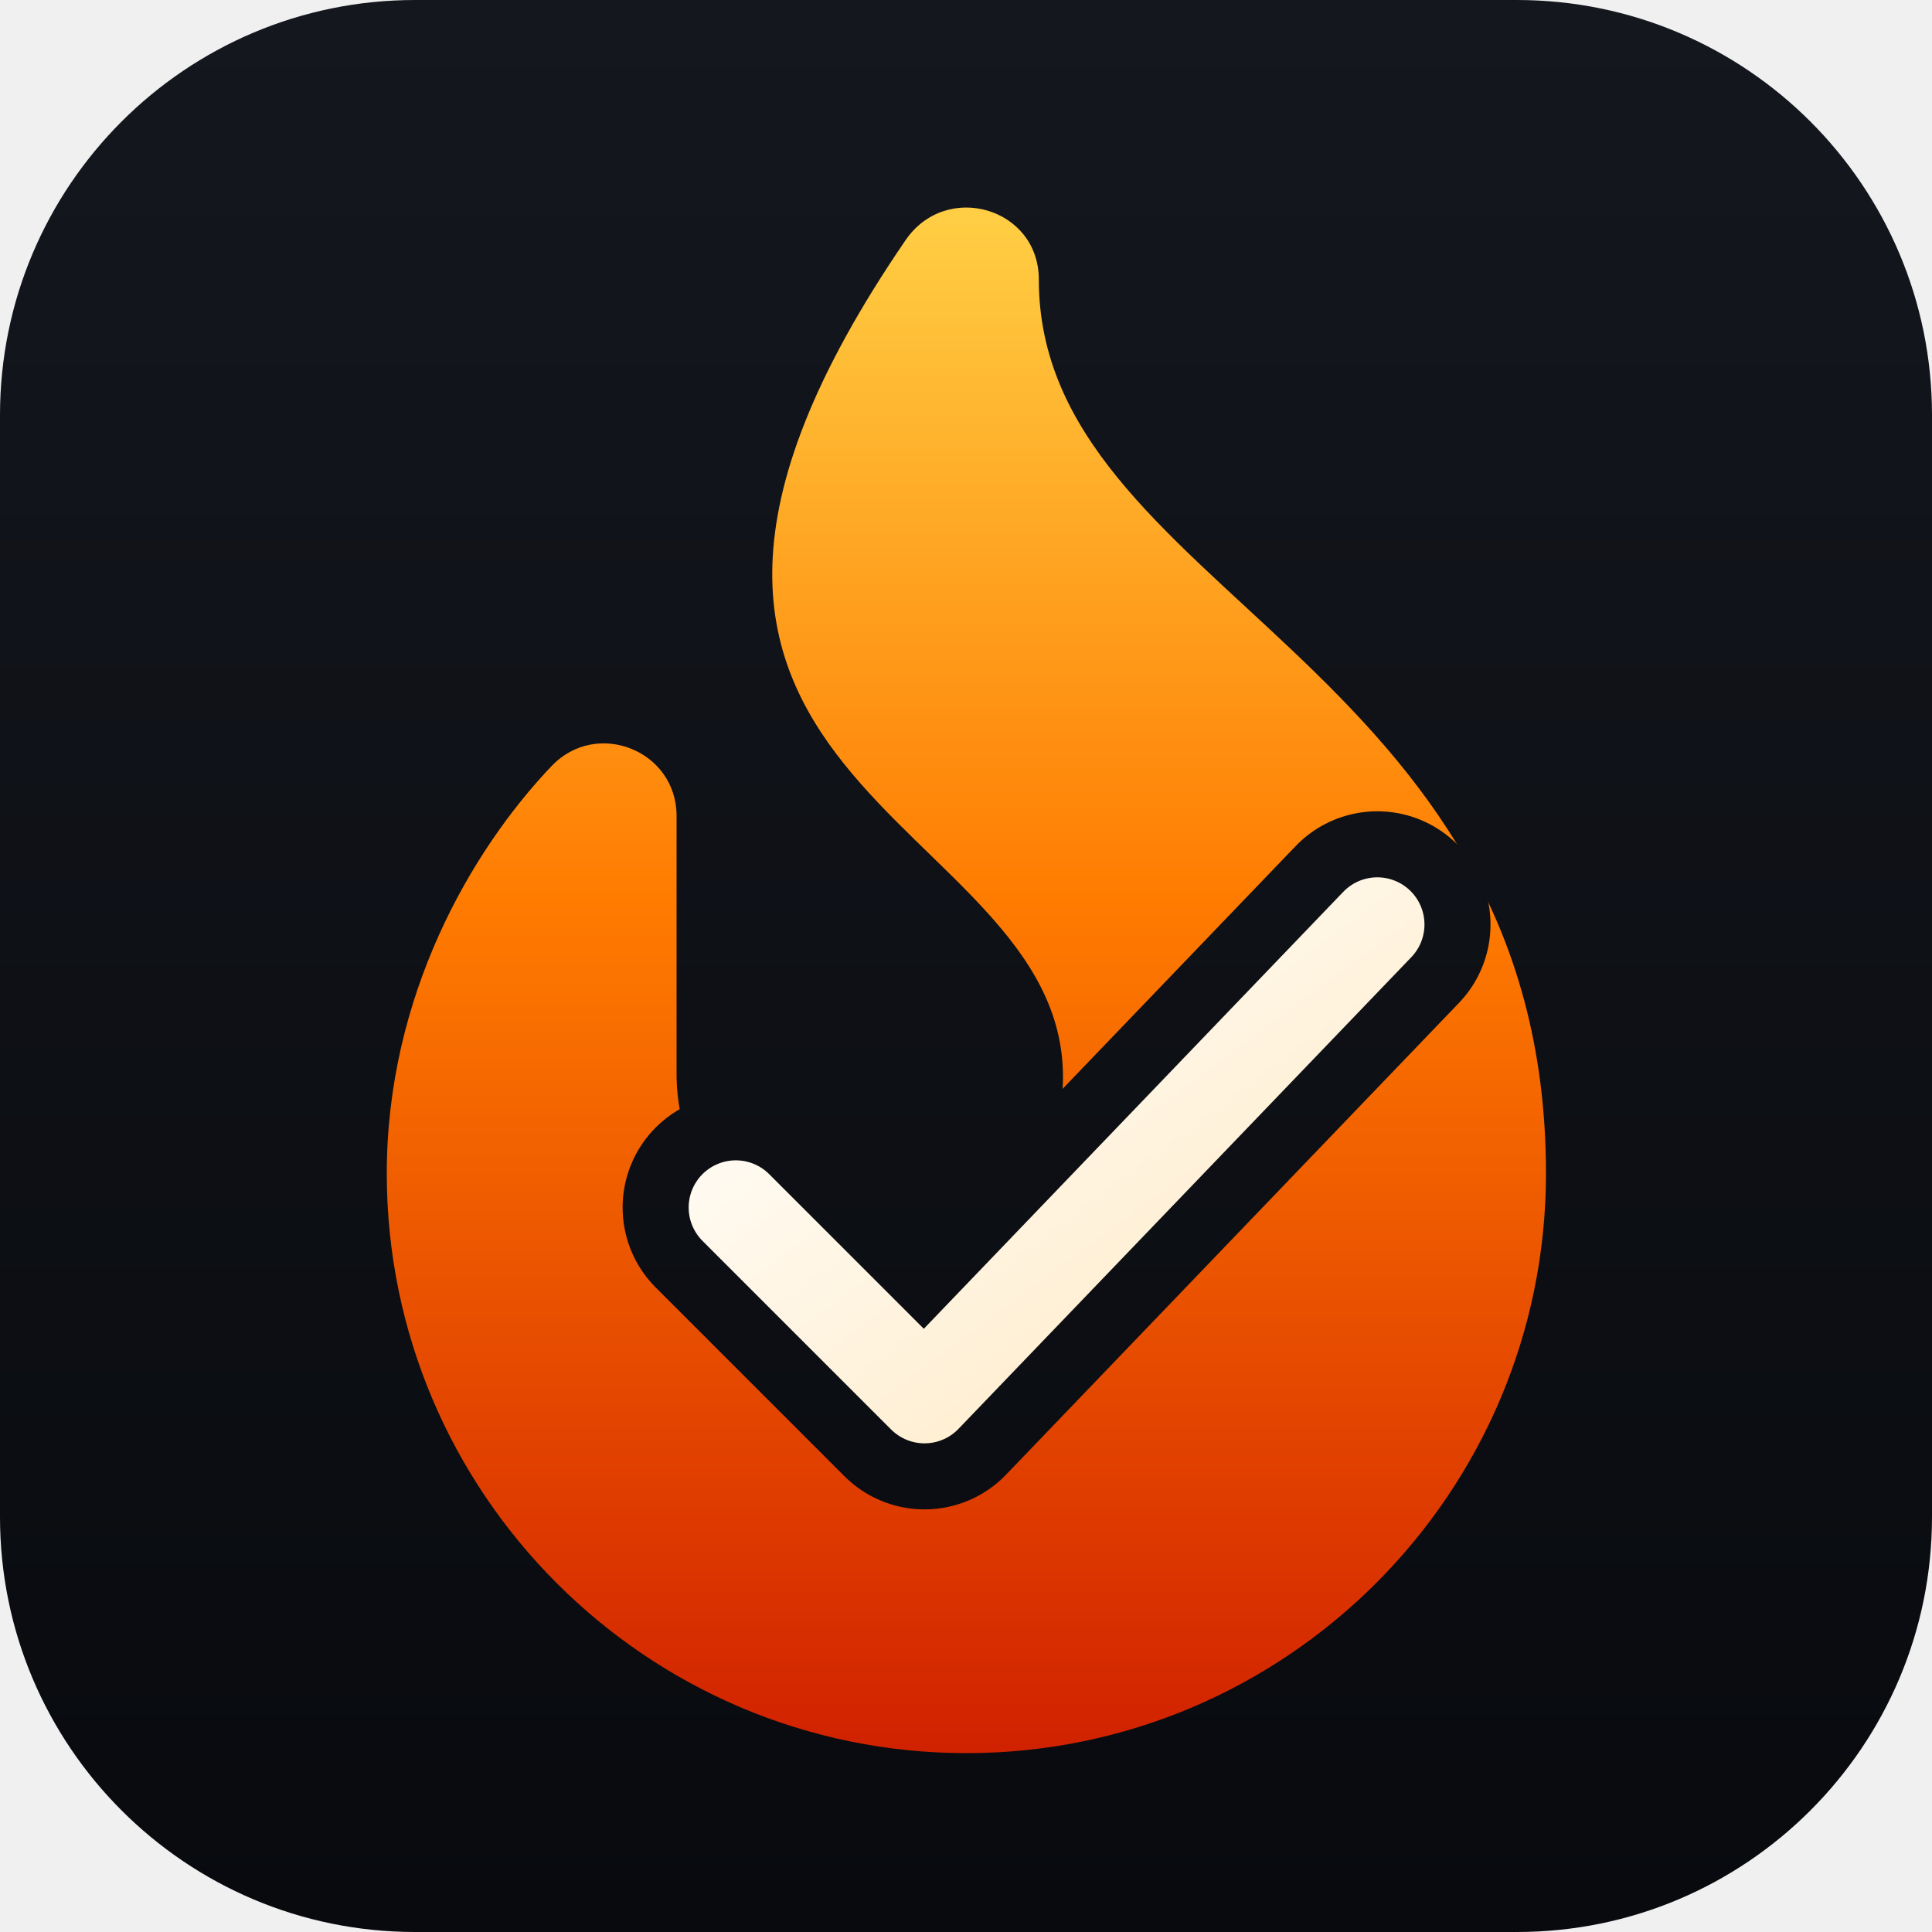
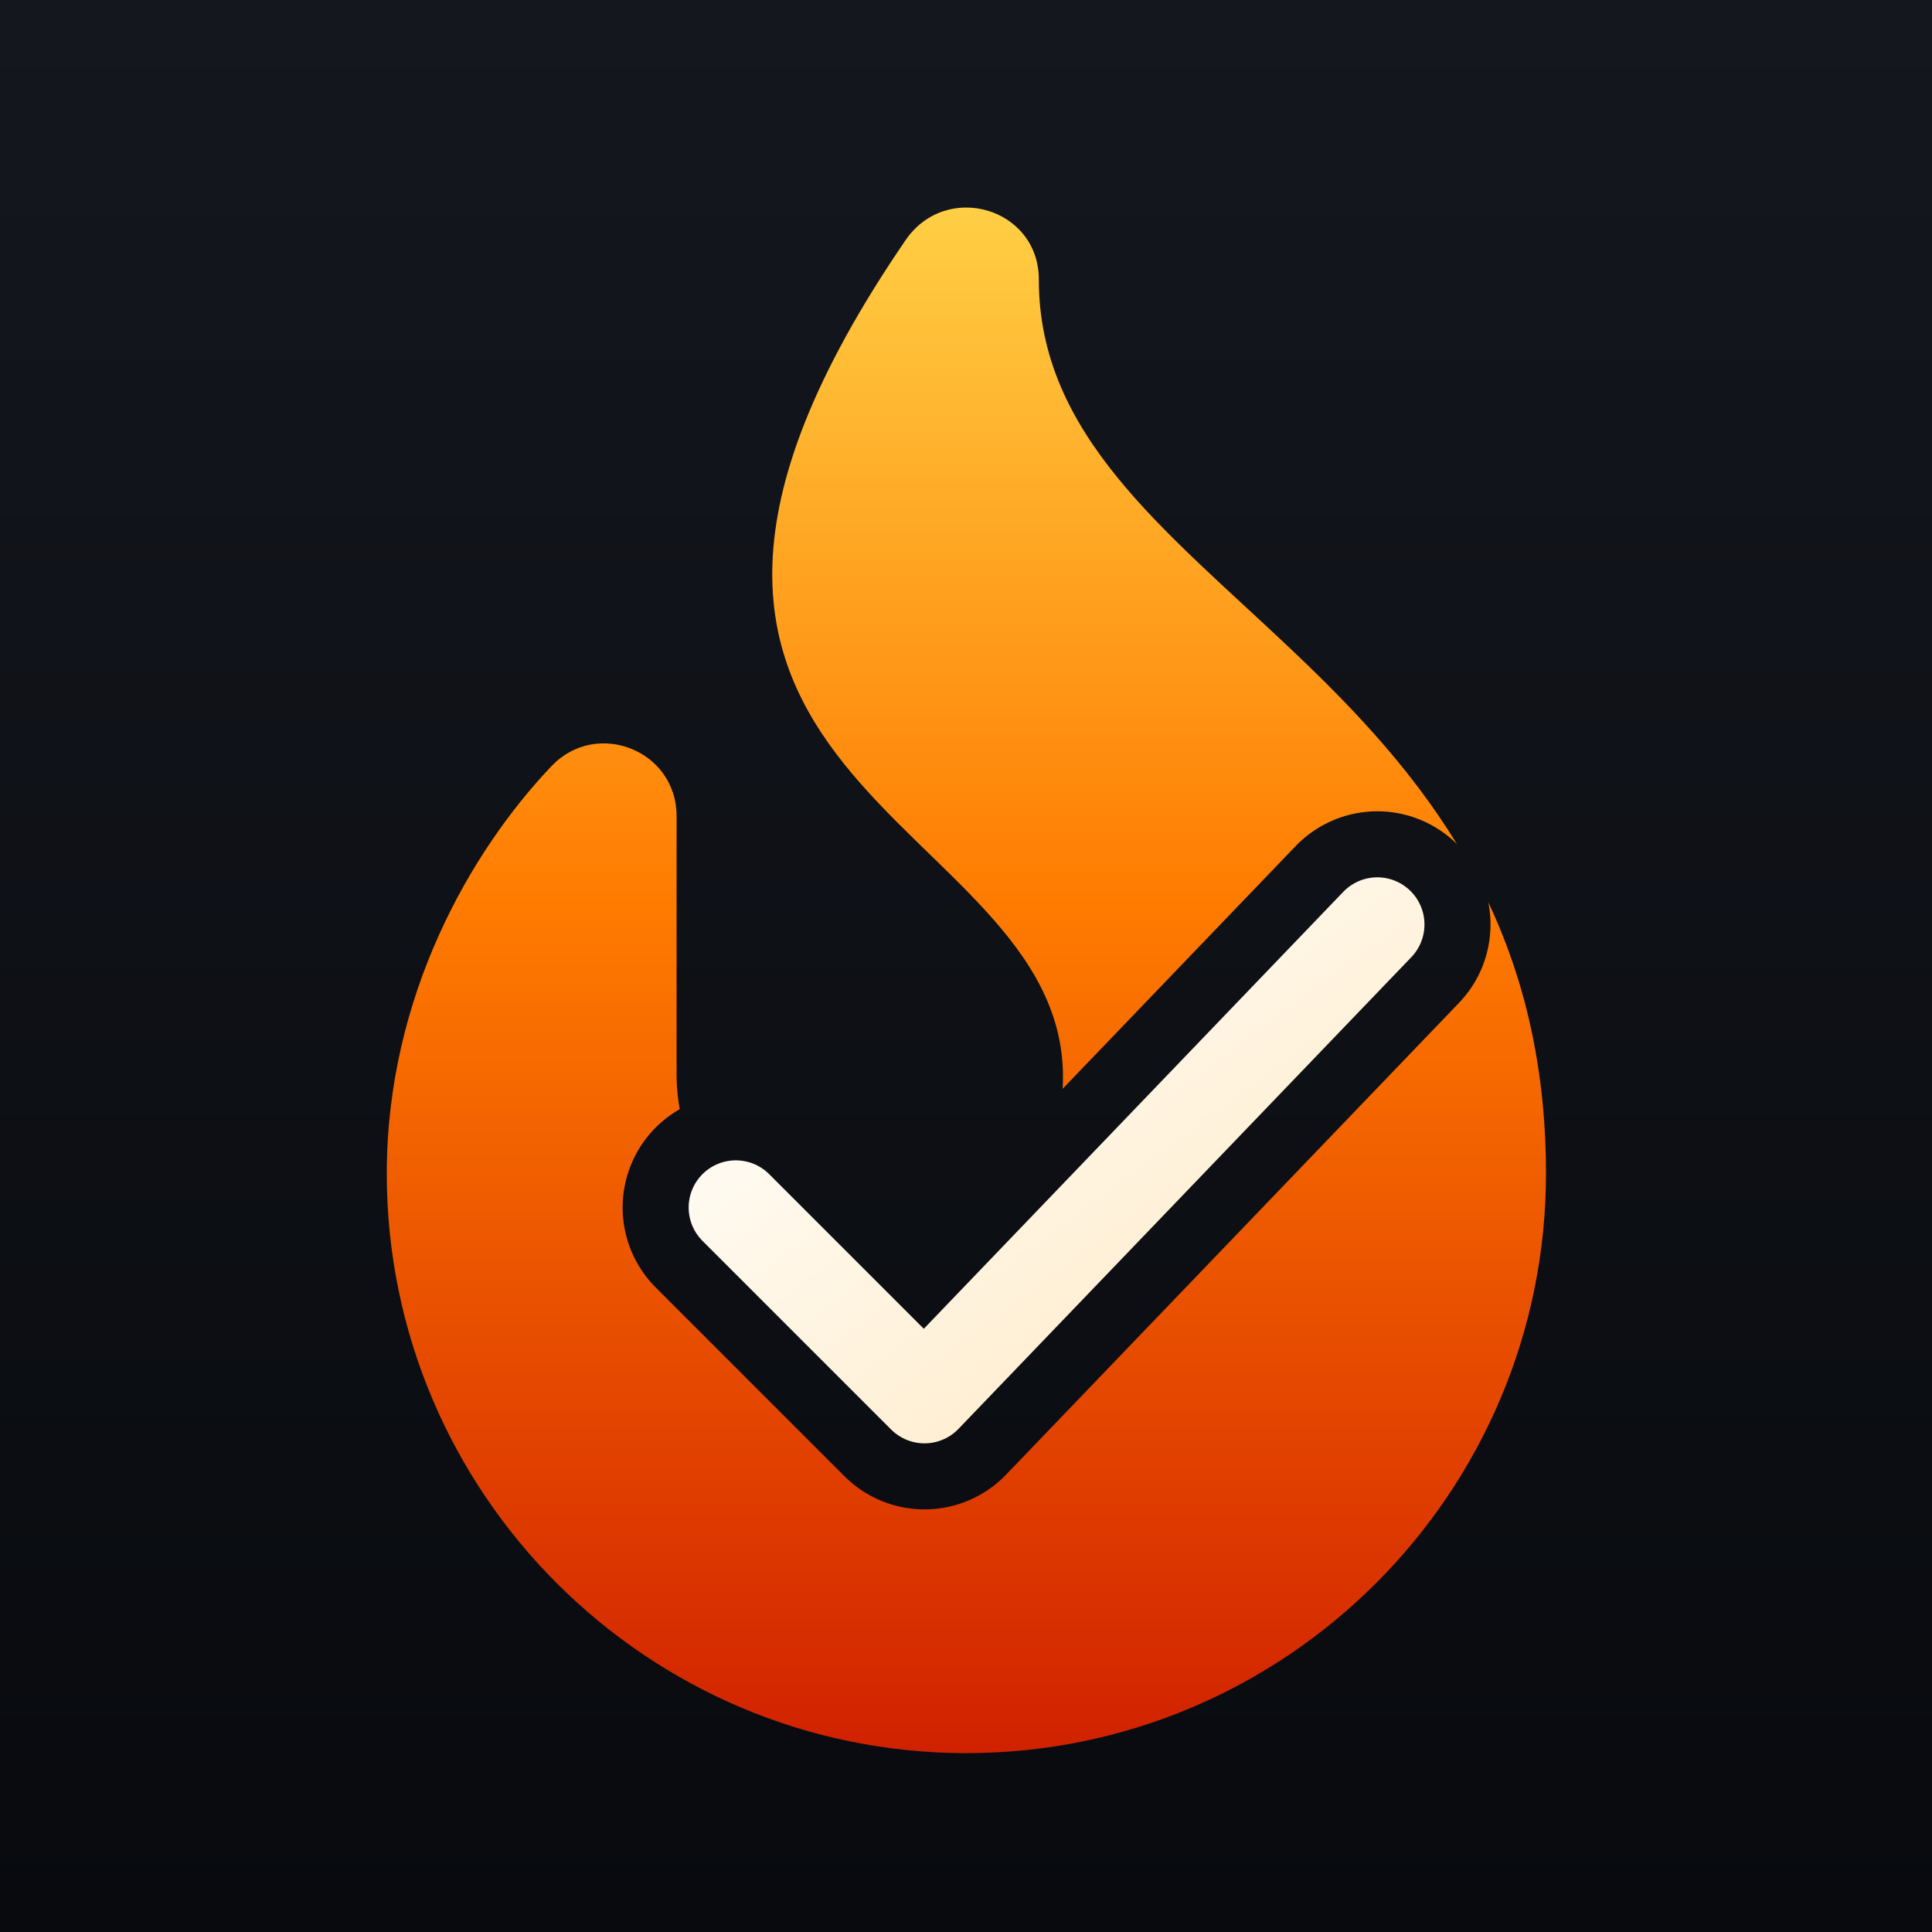
<svg xmlns="http://www.w3.org/2000/svg" viewBox="0 0 1024 1024">
  <defs>
    <linearGradient id="bg" x1="0" y1="0" x2="0" y2="1">
      <stop offset="0%" stop-color="#14171E" />
      <stop offset="100%" stop-color="#080A0E" />
    </linearGradient>
    <linearGradient id="flame" x1="0.5" y1="0" x2="0.5" y2="1">
      <stop offset="0%" stop-color="#FFCE44" />
      <stop offset="45%" stop-color="#FF7B00" />
      <stop offset="100%" stop-color="#D12200" />
    </linearGradient>
    <linearGradient id="check" x1="0" y1="0" x2="1" y2="1">
      <stop offset="0%" stop-color="#FFFFFF" />
      <stop offset="100%" stop-color="#FFE9C2" />
    </linearGradient>
    <mask id="cutout">
      <rect x="0" y="0" width="1024" height="1024" fill="white" />
      <path d="M 390 640 L 490 740 L 730 490" stroke="black" stroke-width="120" stroke-linecap="round" stroke-linejoin="round" fill="none" />
    </mask>
  </defs>
-   <rect class="bgrect" x="0" y="0" width="1024" height="1024" rx="220" fill="url(#bg)" />
+   <rect class="bgrect" x="0" y="0" width="1024" height="1024" fill="url(#bg)" />
  <g mask="url(#cutout)">
    <g transform="translate(205, 110) scale(1.6)">
      <path d="M216 23.86c0-23.8-30.65-32.77-44.15-13.04C48 191.85 224 200 224 288c0 35.63-29.11 64.46-64.85 63.99-35.17-.45-63.15-29.77-63.15-64.94v-85.51c0-21.7-26.47-32.23-41.43-16.5C27.8 213.16 0 261.33 0 320c0 105.87 86.13 192 192 192s192-86.13 192-192c0-170.29-168-193-168-296.14z" fill="url(#flame)" />
    </g>
  </g>
  <path d="M 390 640 L 490 740 L 730 490" stroke="url(#check)" stroke-width="50" stroke-linecap="round" stroke-linejoin="round" fill="none" />
</svg>
